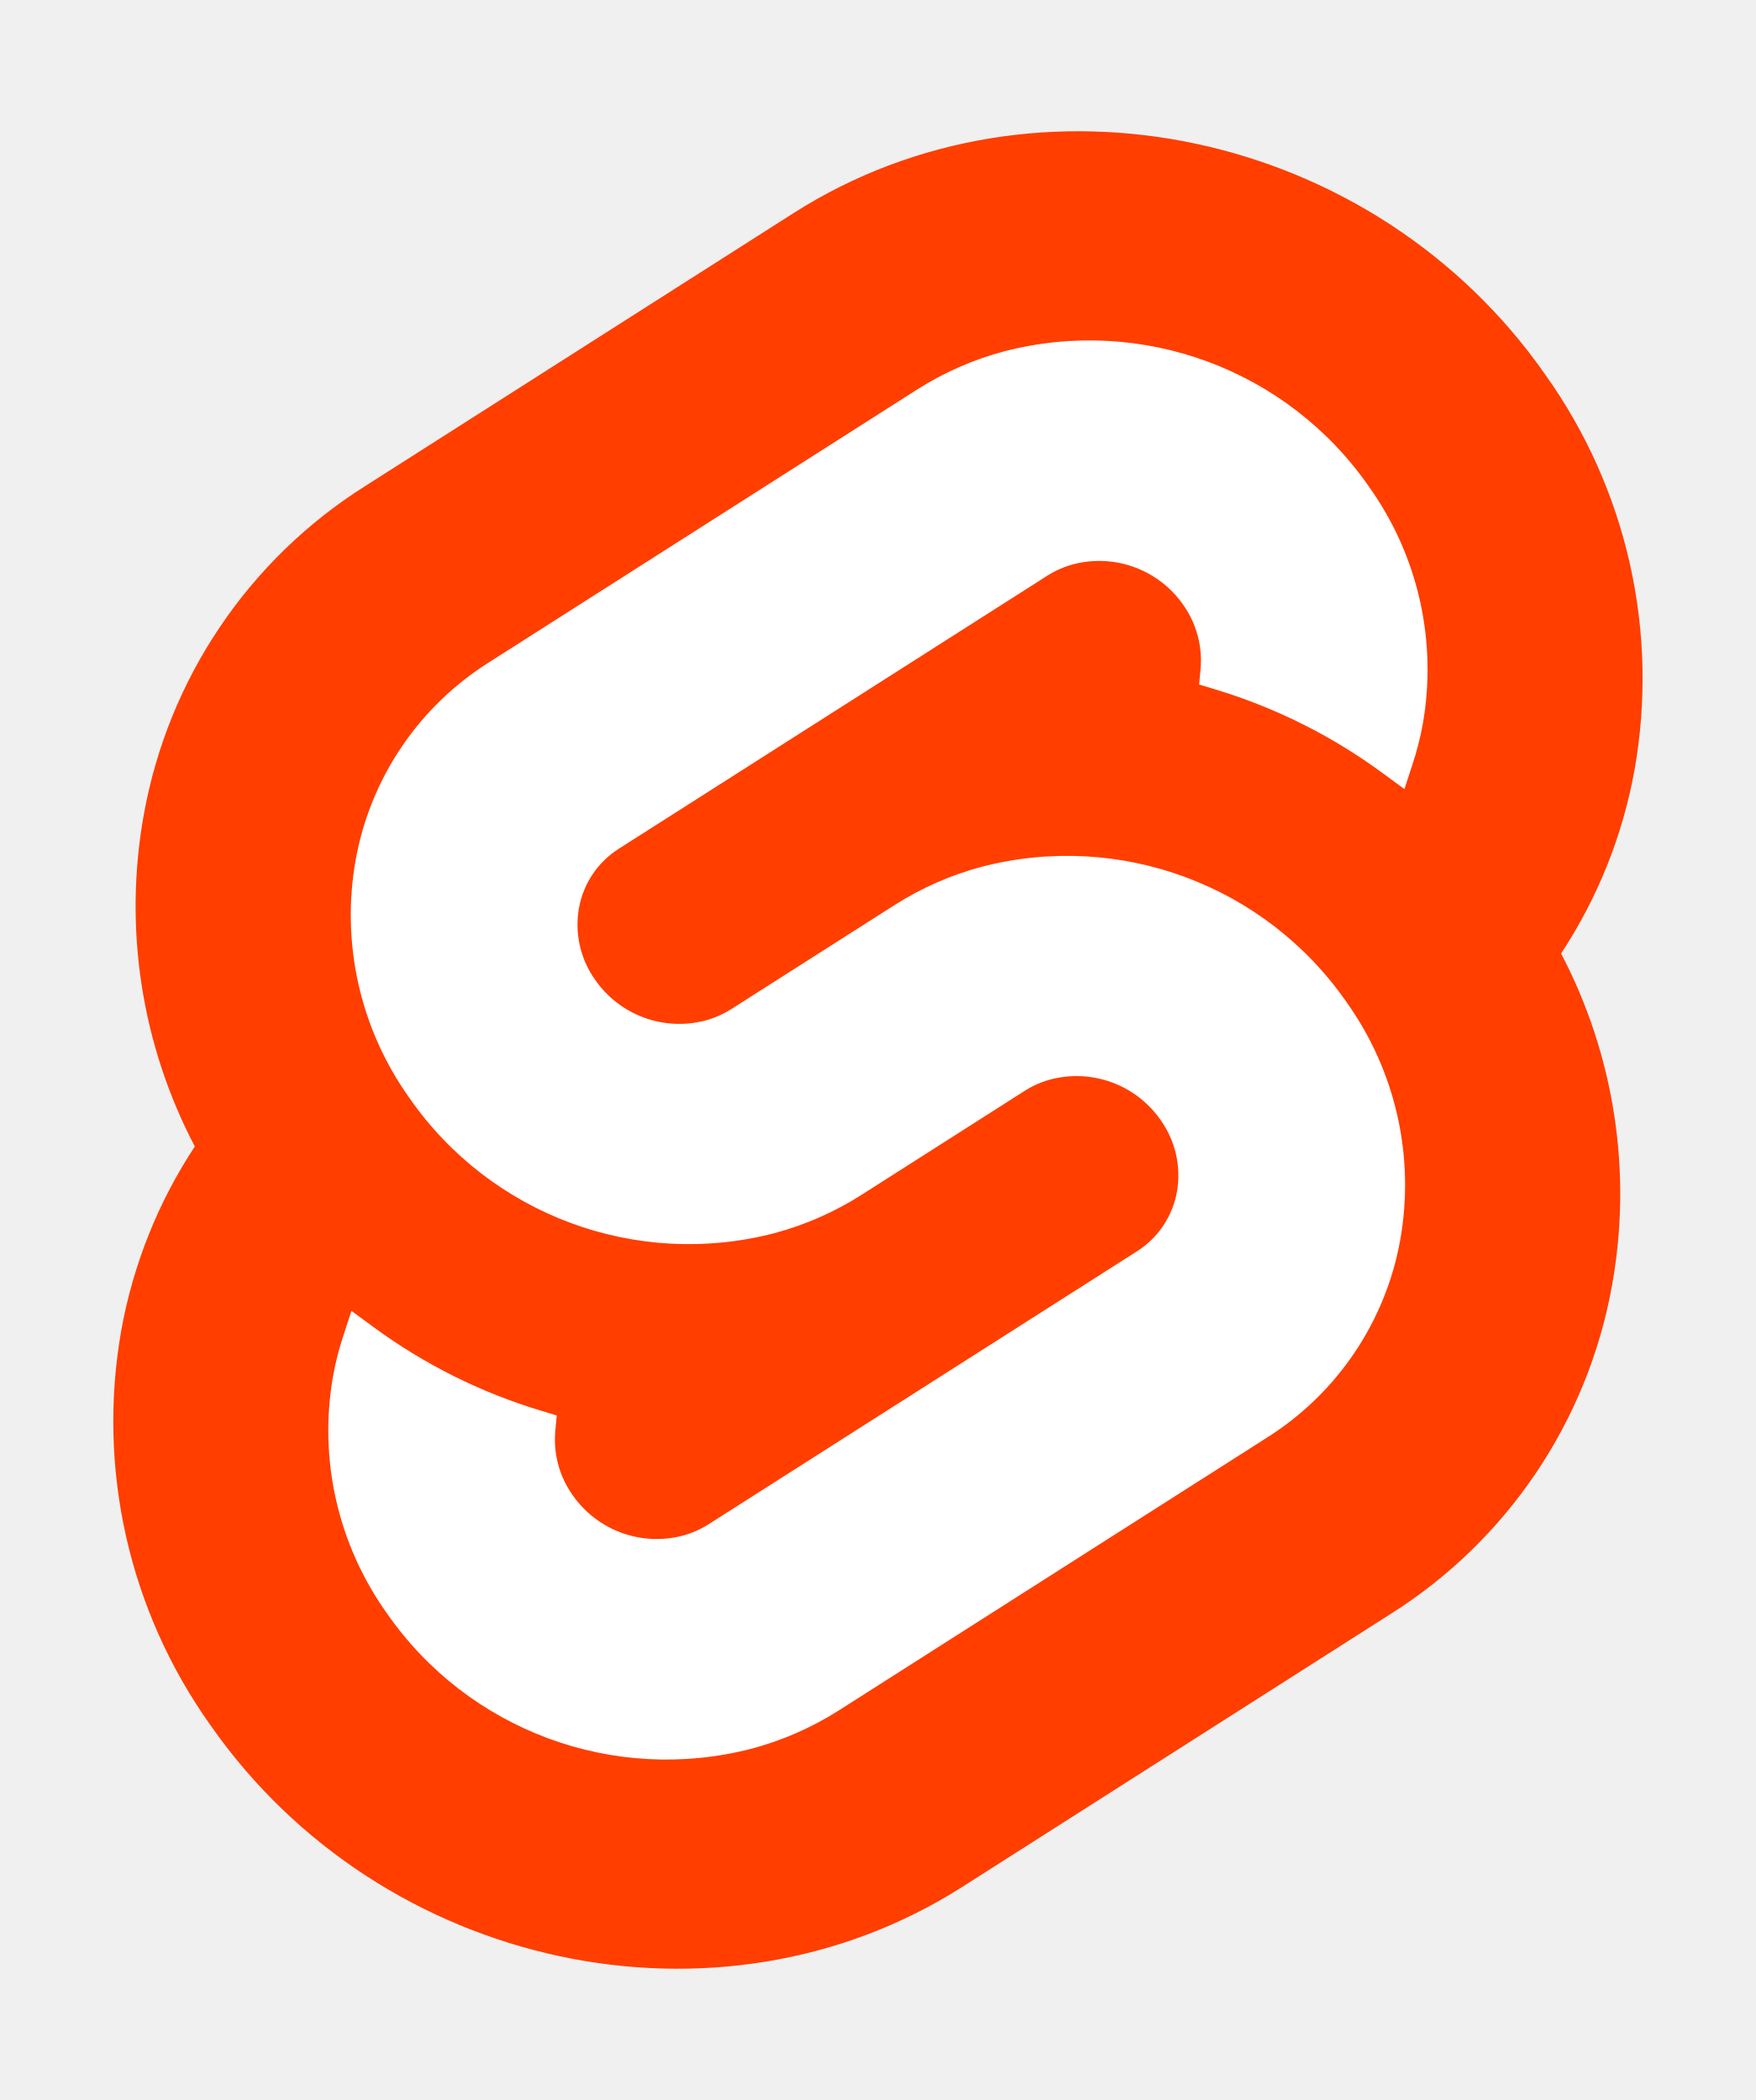
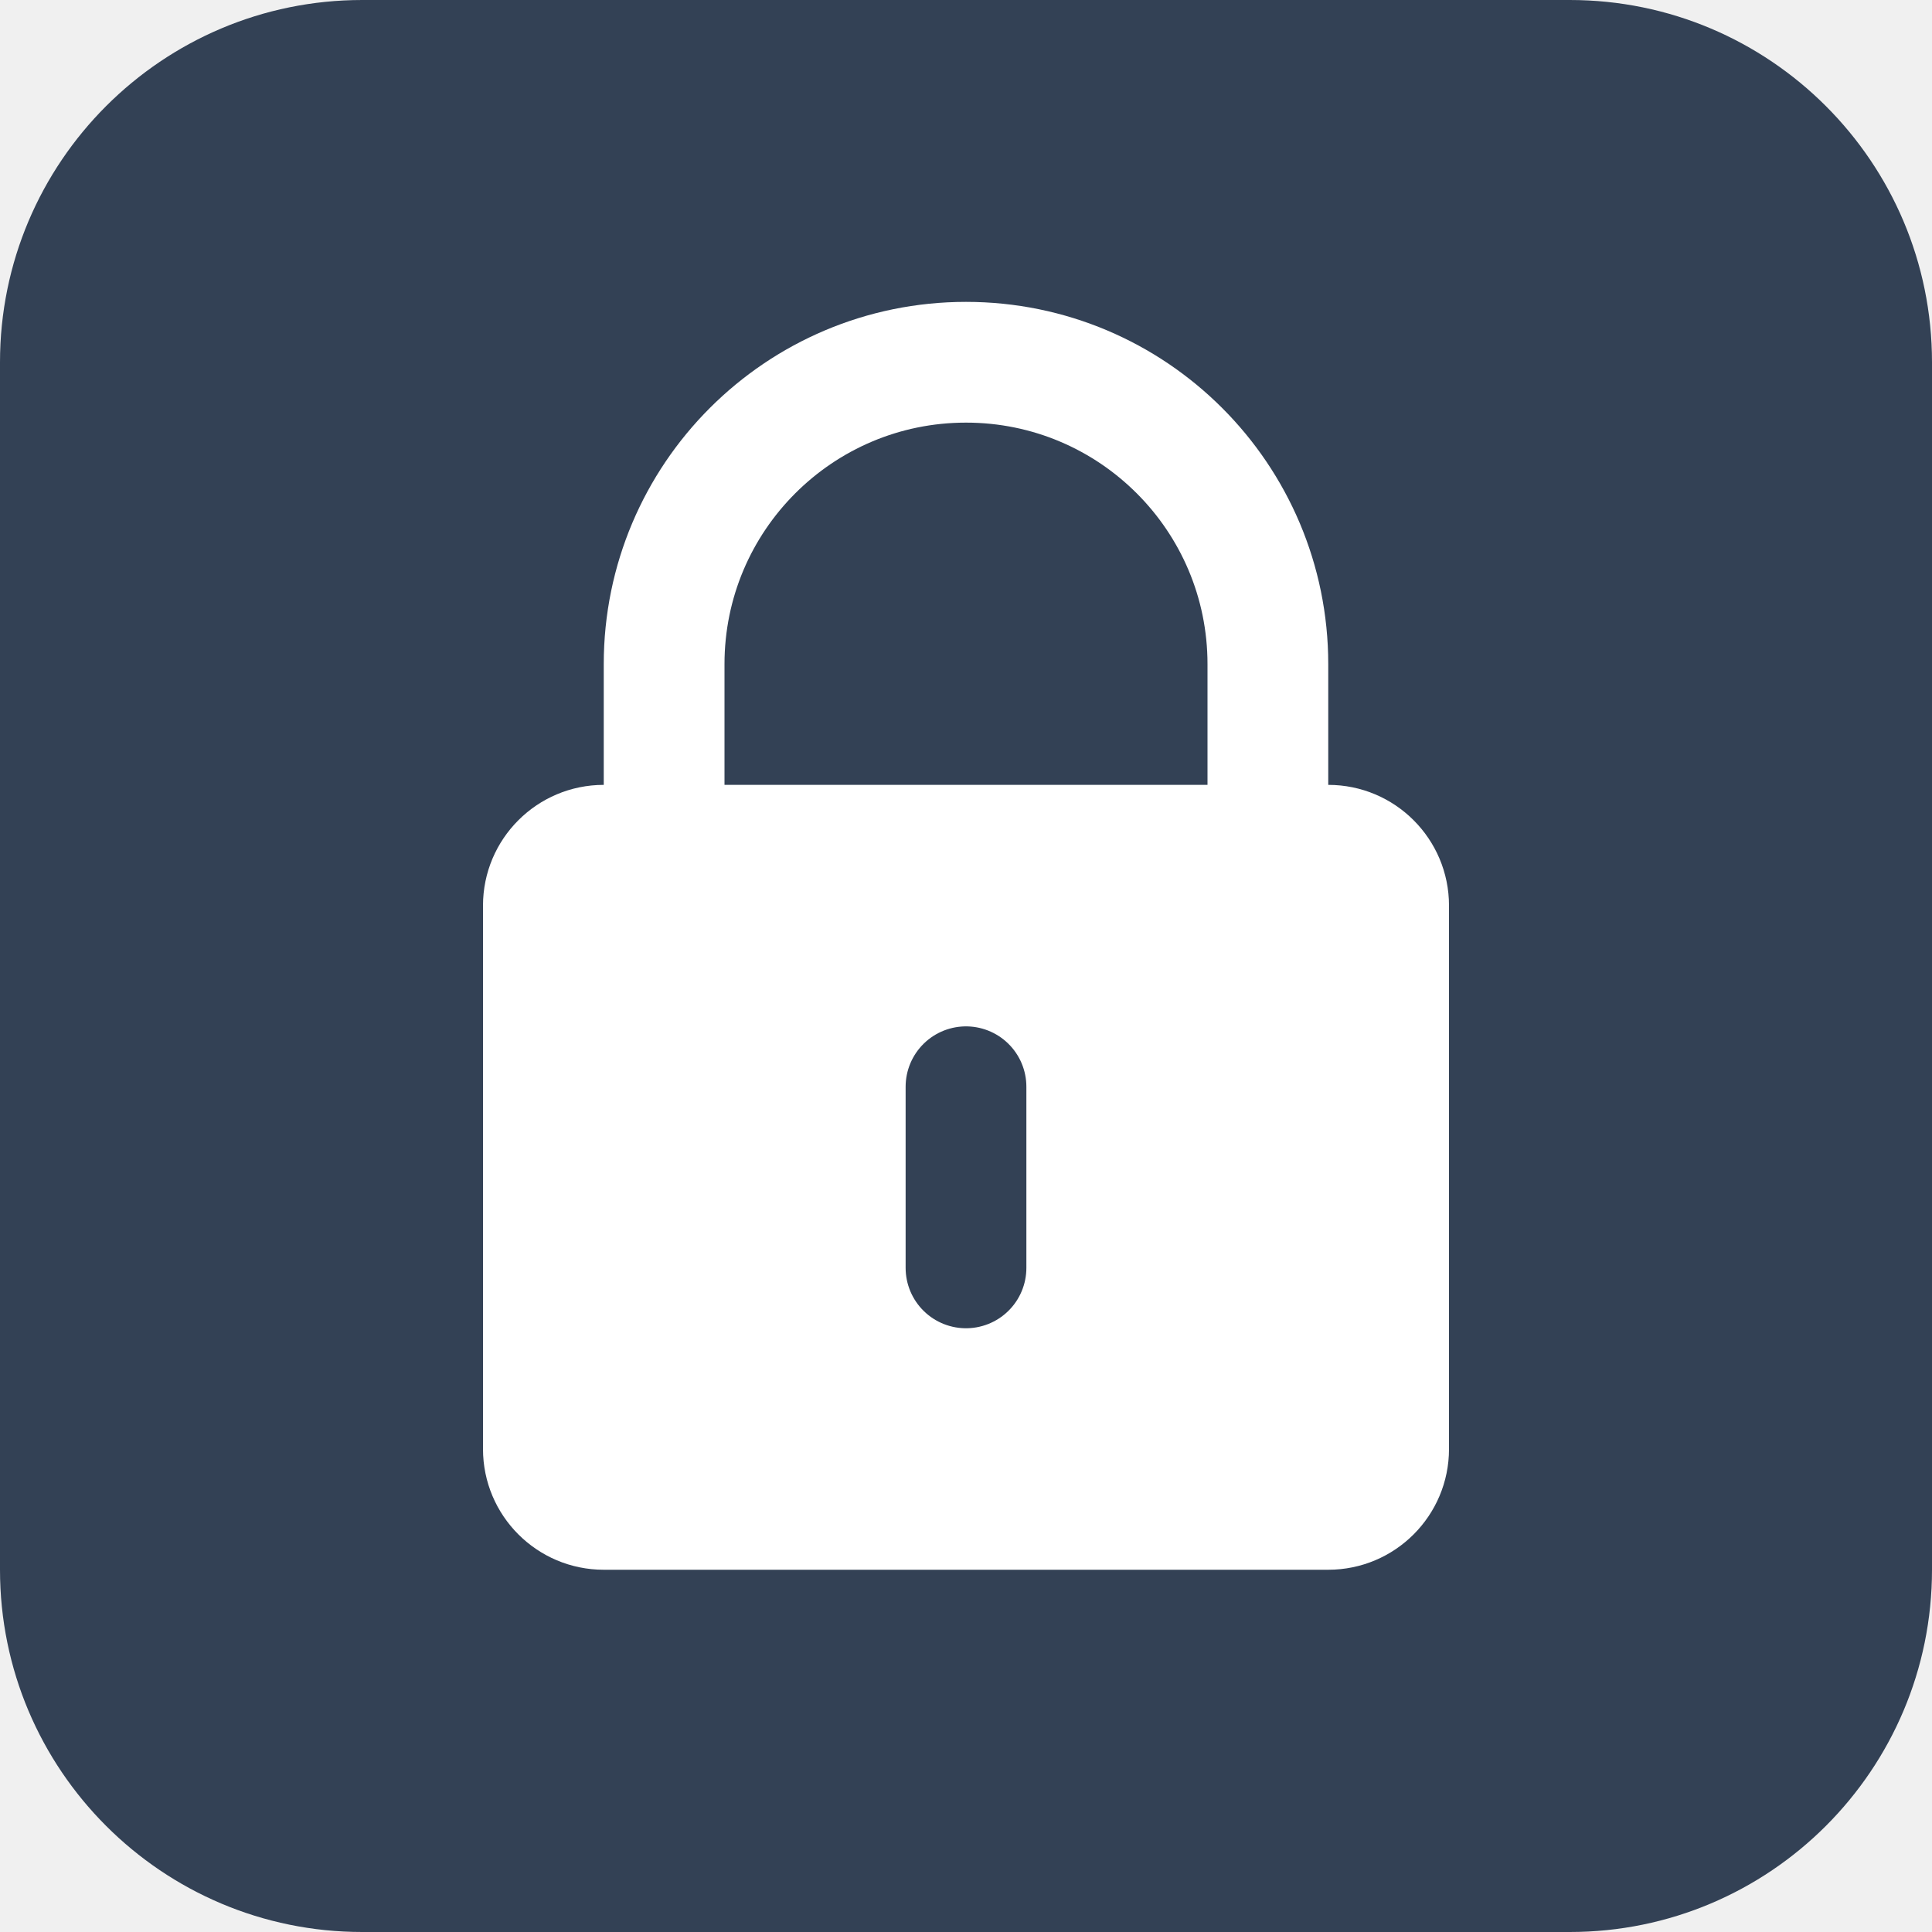
- <svg xmlns="http://www.w3.org/2000/svg" width="107" height="128" viewBox="0 0 107 128">
-   <path d="M94.157 22.819c-10.4-14.885-30.94-19.297-45.792-9.835L22.282 29.608A29.92 29.92 0 0 0 8.764 49.65a31.5 31.5 0 0 0 3.108 20.231 30 30 0 0 0-4.477 11.183 31.9 31.9 0 0 0 5.448 24.116c10.402 14.887 30.942 19.297 45.791 9.835l26.083-16.624A29.92 29.92 0 0 0 98.235 78.35a31.53 31.53 0 0 0-3.105-20.232 30 30 0 0 0 4.474-11.182 31.88 31.88 0 0 0-5.447-24.116" style="fill:#ff3e00" />
-   <path d="M45.817 106.582a20.72 20.72 0 0 1-22.237-8.243 19.17 19.17 0 0 1-3.277-14.503 18 18 0 0 1 .624-2.435l.49-1.498 1.337.981a33.6 33.6 0 0 0 10.203 5.098l.97.294-.09.968a5.85 5.85 0 0 0 1.052 3.878 6.24 6.24 0 0 0 6.695 2.485 5.8 5.8 0 0 0 1.603-.704L69.27 76.28a5.43 5.43 0 0 0 2.45-3.631 5.8 5.8 0 0 0-.987-4.371 6.24 6.24 0 0 0-6.698-2.487 5.7 5.7 0 0 0-1.6.704l-9.953 6.345a19 19 0 0 1-5.296 2.326 20.72 20.72 0 0 1-22.237-8.243 19.17 19.17 0 0 1-3.277-14.502 17.99 17.99 0 0 1 8.13-12.052l26.081-16.623a19 19 0 0 1 5.3-2.329 20.72 20.72 0 0 1 22.237 8.243 19.17 19.17 0 0 1 3.277 14.503 18 18 0 0 1-.624 2.435l-.49 1.498-1.337-.98a33.6 33.6 0 0 0-10.203-5.1l-.97-.294.09-.968a5.86 5.86 0 0 0-1.052-3.878 6.24 6.24 0 0 0-6.696-2.485 5.8 5.8 0 0 0-1.602.704L37.73 51.72a5.42 5.42 0 0 0-2.449 3.63 5.79 5.79 0 0 0 .986 4.372 6.24 6.24 0 0 0 6.698 2.486 5.8 5.8 0 0 0 1.602-.704l9.952-6.342a19 19 0 0 1 5.295-2.328 20.72 20.72 0 0 1 22.237 8.242 19.17 19.17 0 0 1 3.277 14.503 18 18 0 0 1-8.13 12.053l-26.081 16.622a19 19 0 0 1-5.3 2.328" style="fill:#fff" />
+ <svg xmlns="http://www.w3.org/2000/svg" viewBox="0 0 32 32">
+   <rect width="32" height="32" rx="6" fill="#334155" />
+   <path d="M11 14v-3a5 5 0 0 1 10 0v3" fill="none" stroke="#fff" stroke-width="2" />
+   <rect x="8" y="13" width="16" height="13" rx="2" fill="#fff" />
+   <path d="M16 18v3" stroke="#334155" stroke-linecap="round" stroke-width="2" />
</svg>
